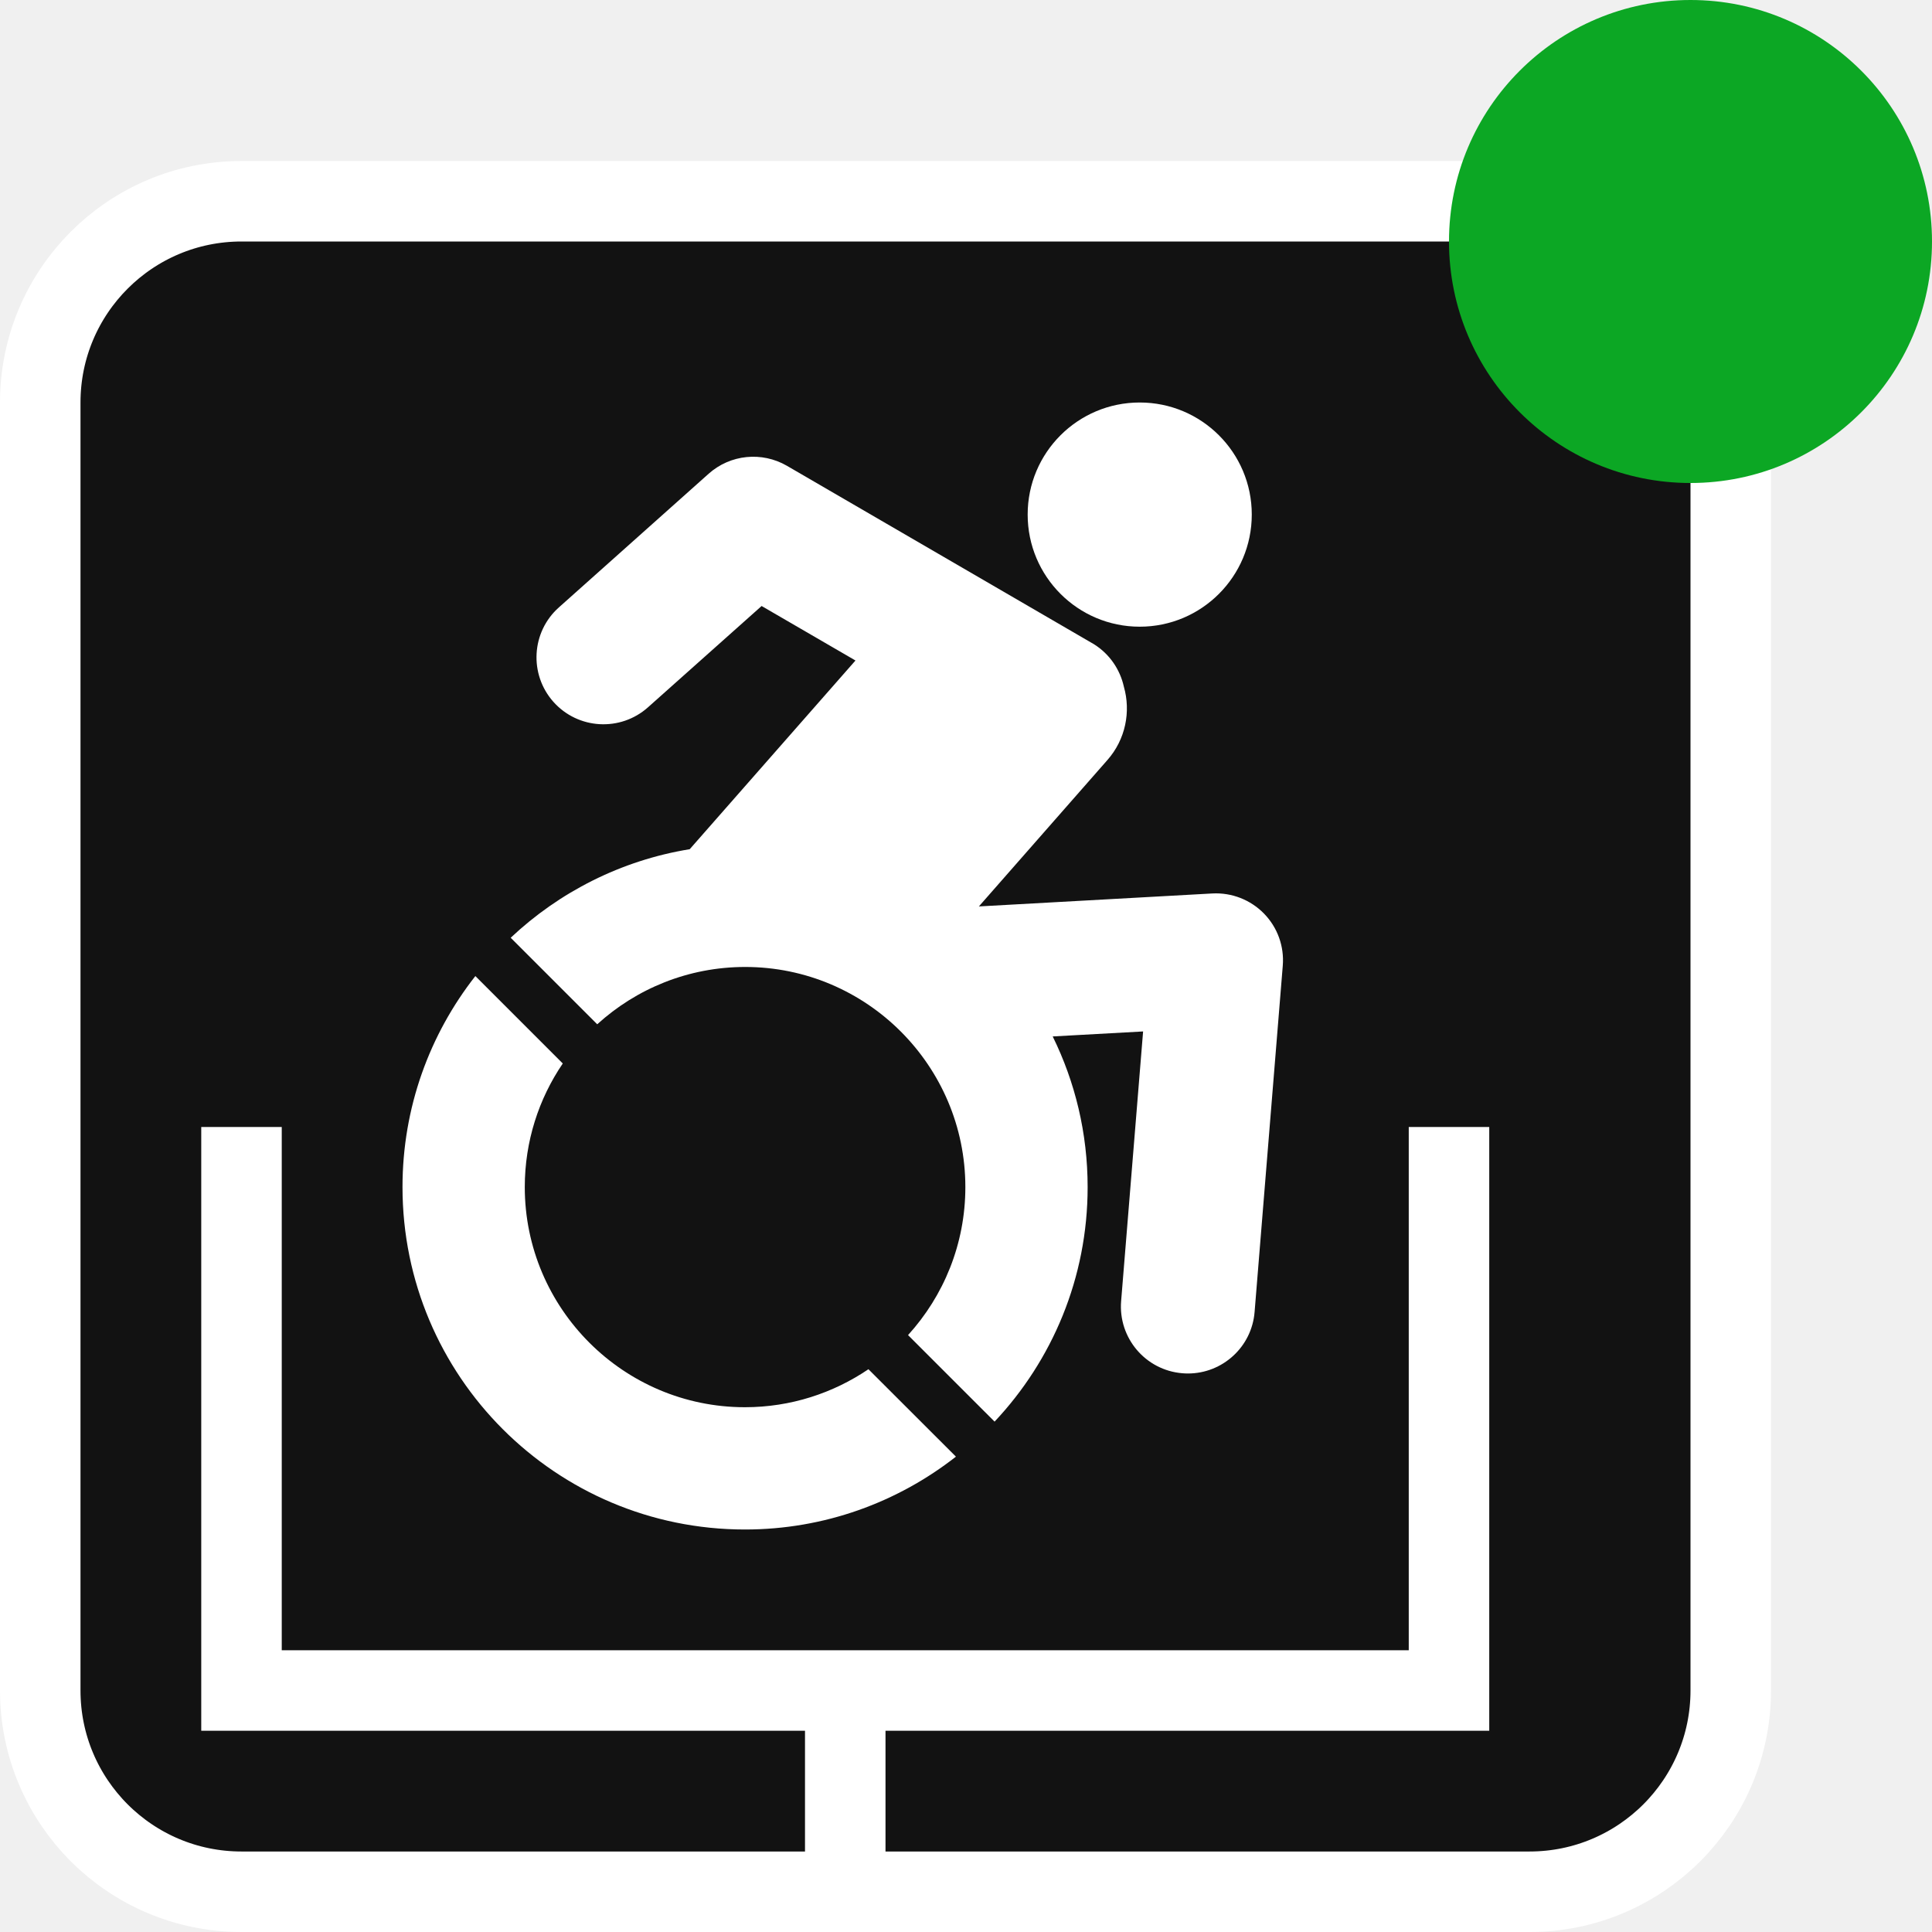
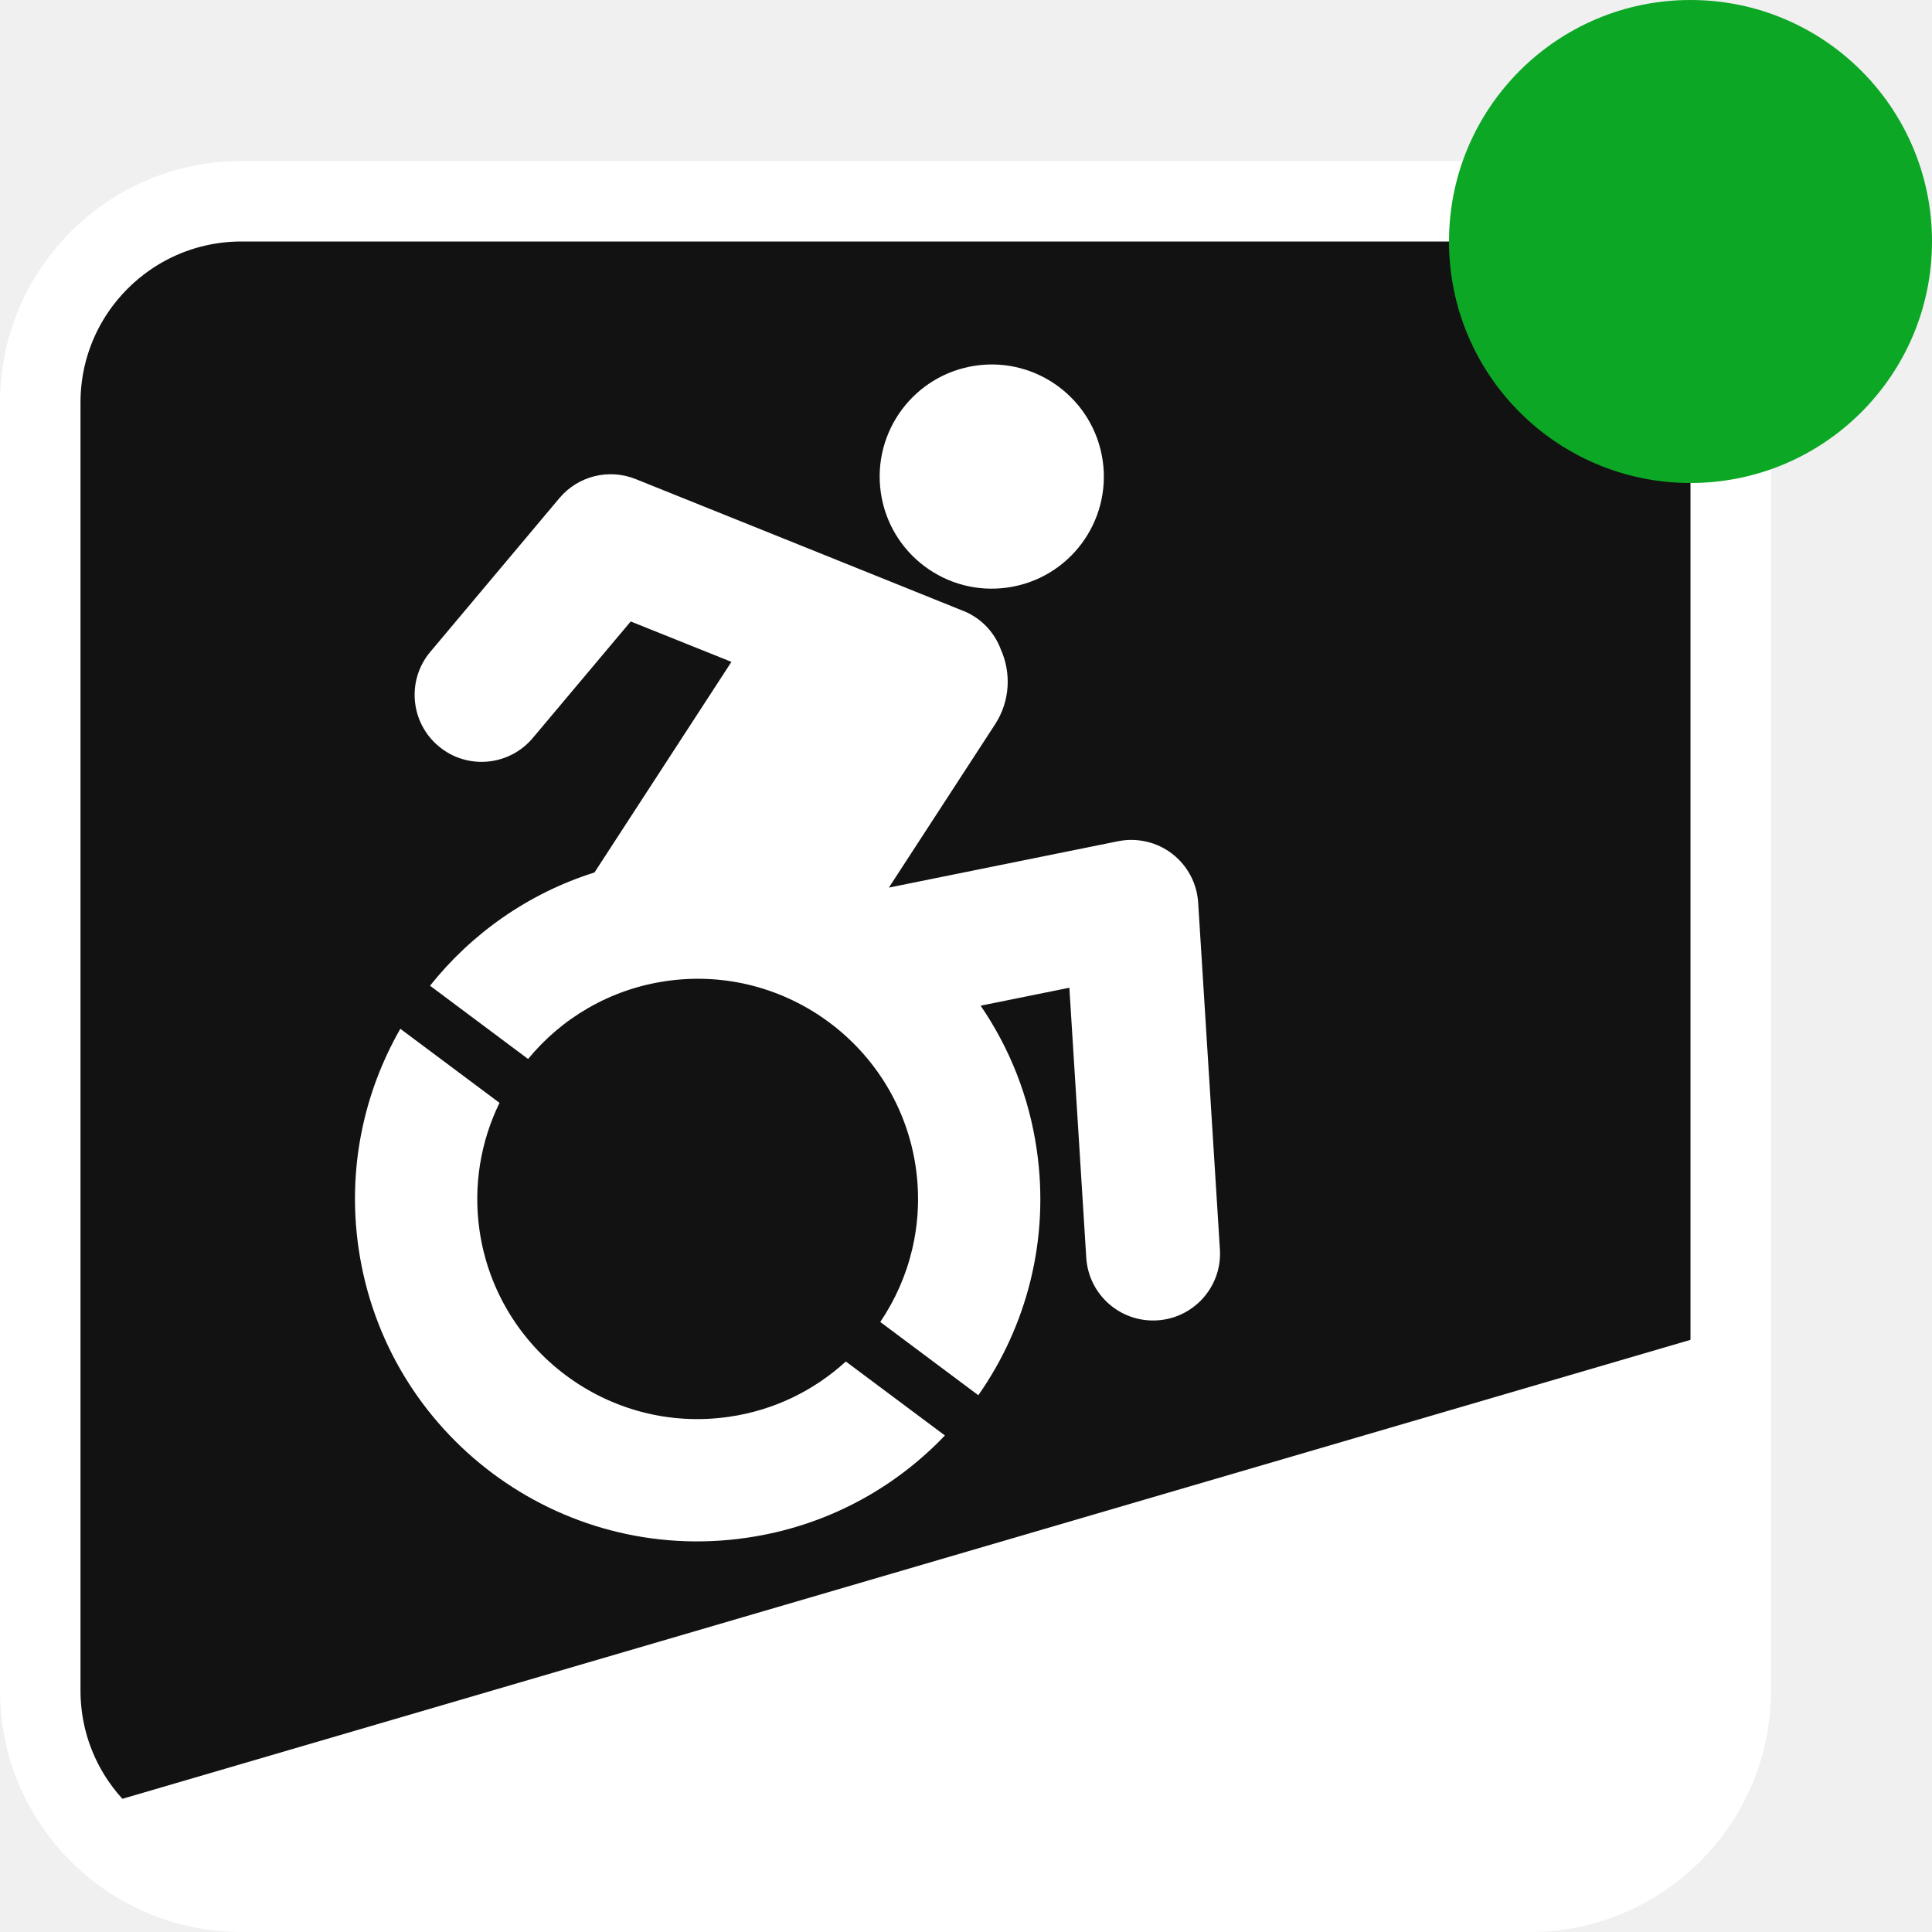
<svg xmlns="http://www.w3.org/2000/svg" width="24" height="24" viewBox="0 0 24 24" fill="none">
  <rect x="0.5" y="2.5" width="21" height="21" rx="2.5" fill="#121212" stroke="white" />
-   <path d="M15.702 11.349C15.534 11.177 15.3 11.086 15.06 11.099L12.16 11.26L13.756 9.442C13.984 9.184 14.049 8.838 13.961 8.53C13.914 8.319 13.786 8.126 13.59 8.003C13.584 7.999 9.775 5.786 9.775 5.786C9.464 5.606 9.072 5.645 8.803 5.885L6.943 7.545C6.6 7.85 6.57 8.376 6.875 8.719C7.181 9.062 7.707 9.092 8.05 8.786L9.461 7.528L10.627 8.205L8.568 10.549C7.715 10.688 6.947 11.082 6.344 11.649L7.419 12.724C7.905 12.282 8.55 12.012 9.257 12.012C10.765 12.012 11.992 13.239 11.992 14.747C11.992 15.454 11.722 16.099 11.28 16.585L12.355 17.66C13.071 16.899 13.511 15.875 13.511 14.747C13.511 14.075 13.355 13.44 13.077 12.875L14.2 12.813L13.927 16.163C13.89 16.62 14.23 17.022 14.688 17.059C14.711 17.061 14.734 17.062 14.757 17.062C15.186 17.062 15.55 16.733 15.585 16.298L15.935 11.997C15.955 11.757 15.87 11.521 15.702 11.349Z" fill="white" />
-   <path d="M14.158 7.785C14.927 7.785 15.55 7.161 15.55 6.392C15.55 5.623 14.927 5 14.158 5C13.389 5 12.766 5.623 12.766 6.392C12.766 7.161 13.389 7.785 14.158 7.785Z" fill="white" />
-   <path d="M9.254 17.481C7.746 17.481 6.519 16.254 6.519 14.746C6.519 14.178 6.693 13.649 6.991 13.211L5.905 12.125C5.338 12.848 5 13.757 5 14.746C5 17.095 6.904 19 9.254 19C10.243 19 11.152 18.661 11.875 18.095L10.788 17.009C10.35 17.306 9.822 17.481 9.254 17.481Z" fill="white" />
-   <path d="M3 14V21H10.5M18 14V21H10.5M10.5 21V23.5" stroke="white" />
+   <path d="M14.56 10.605C14.37 10.459 14.124 10.403 13.889 10.45L11.042 11.026L12.361 8.998C12.549 8.709 12.563 8.358 12.432 8.066C12.356 7.863 12.202 7.691 11.989 7.598C11.983 7.594 7.896 5.951 7.896 5.951C7.562 5.817 7.18 5.913 6.949 6.188L5.345 8.098C5.05 8.449 5.096 8.974 5.448 9.269C5.799 9.565 6.324 9.519 6.619 9.167L7.835 7.72L9.086 8.222L7.385 10.838C6.561 11.098 5.857 11.598 5.342 12.245L6.56 13.155C6.977 12.648 7.577 12.288 8.277 12.187C9.769 11.971 11.159 13.009 11.376 14.501C11.477 15.201 11.303 15.878 10.935 16.422L12.153 17.332C12.753 16.476 13.041 15.399 12.879 14.283C12.783 13.618 12.537 13.012 12.182 12.493L13.284 12.27L13.494 15.624C13.523 16.083 13.918 16.431 14.376 16.402C14.399 16.401 14.422 16.398 14.444 16.395C14.869 16.334 15.182 15.955 15.154 15.52L14.884 11.213C14.869 10.973 14.751 10.752 14.56 10.605Z" fill="white" />
+   <path d="M12.52 7.298C13.281 7.188 13.808 6.482 13.698 5.721C13.587 4.96 12.881 4.432 12.12 4.542C11.359 4.653 10.832 5.359 10.942 6.12C11.052 6.881 11.759 7.409 12.52 7.298Z" fill="white" />
+   <path d="M9.056 17.6C7.564 17.817 6.174 16.779 5.957 15.286C5.876 14.724 5.973 14.176 6.205 13.7L4.973 12.78C4.517 13.577 4.312 14.525 4.454 15.504C4.791 17.829 6.949 19.441 9.274 19.103C10.253 18.962 11.105 18.496 11.738 17.832L10.507 16.913C10.117 17.27 9.619 17.519 9.056 17.6Z" fill="white" />
+   <path d="M21.492 16.5L0.992 22.5L2.492 23.5H18.992L20.492 23L21.492 21.5V16.5Z" fill="white" />
  <rect x="18" width="6" height="6" rx="3" fill="#0CA724" />
</svg>
